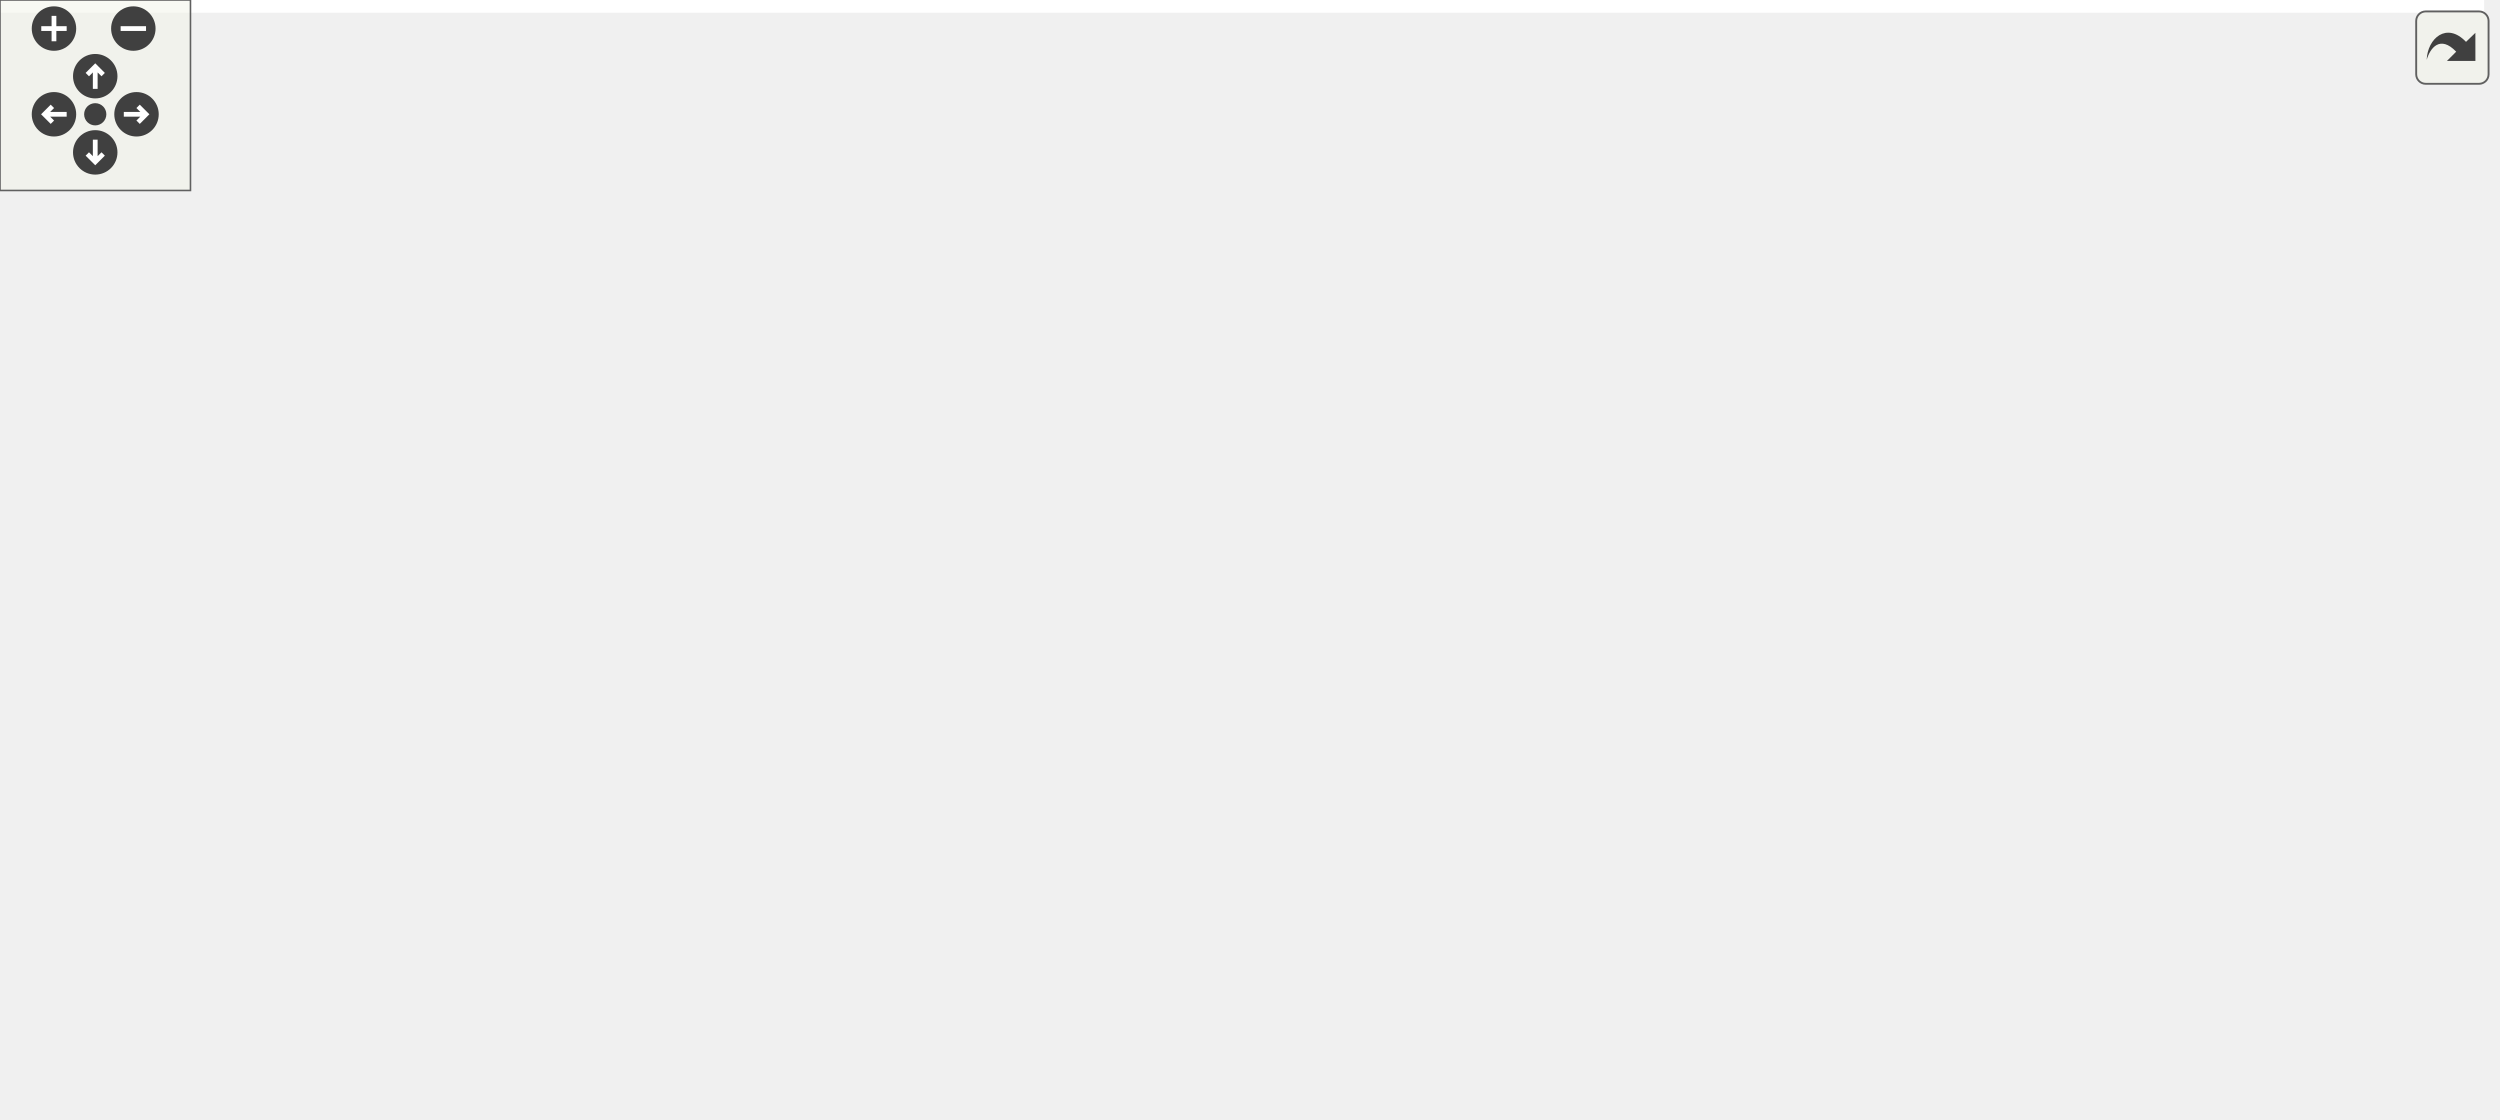
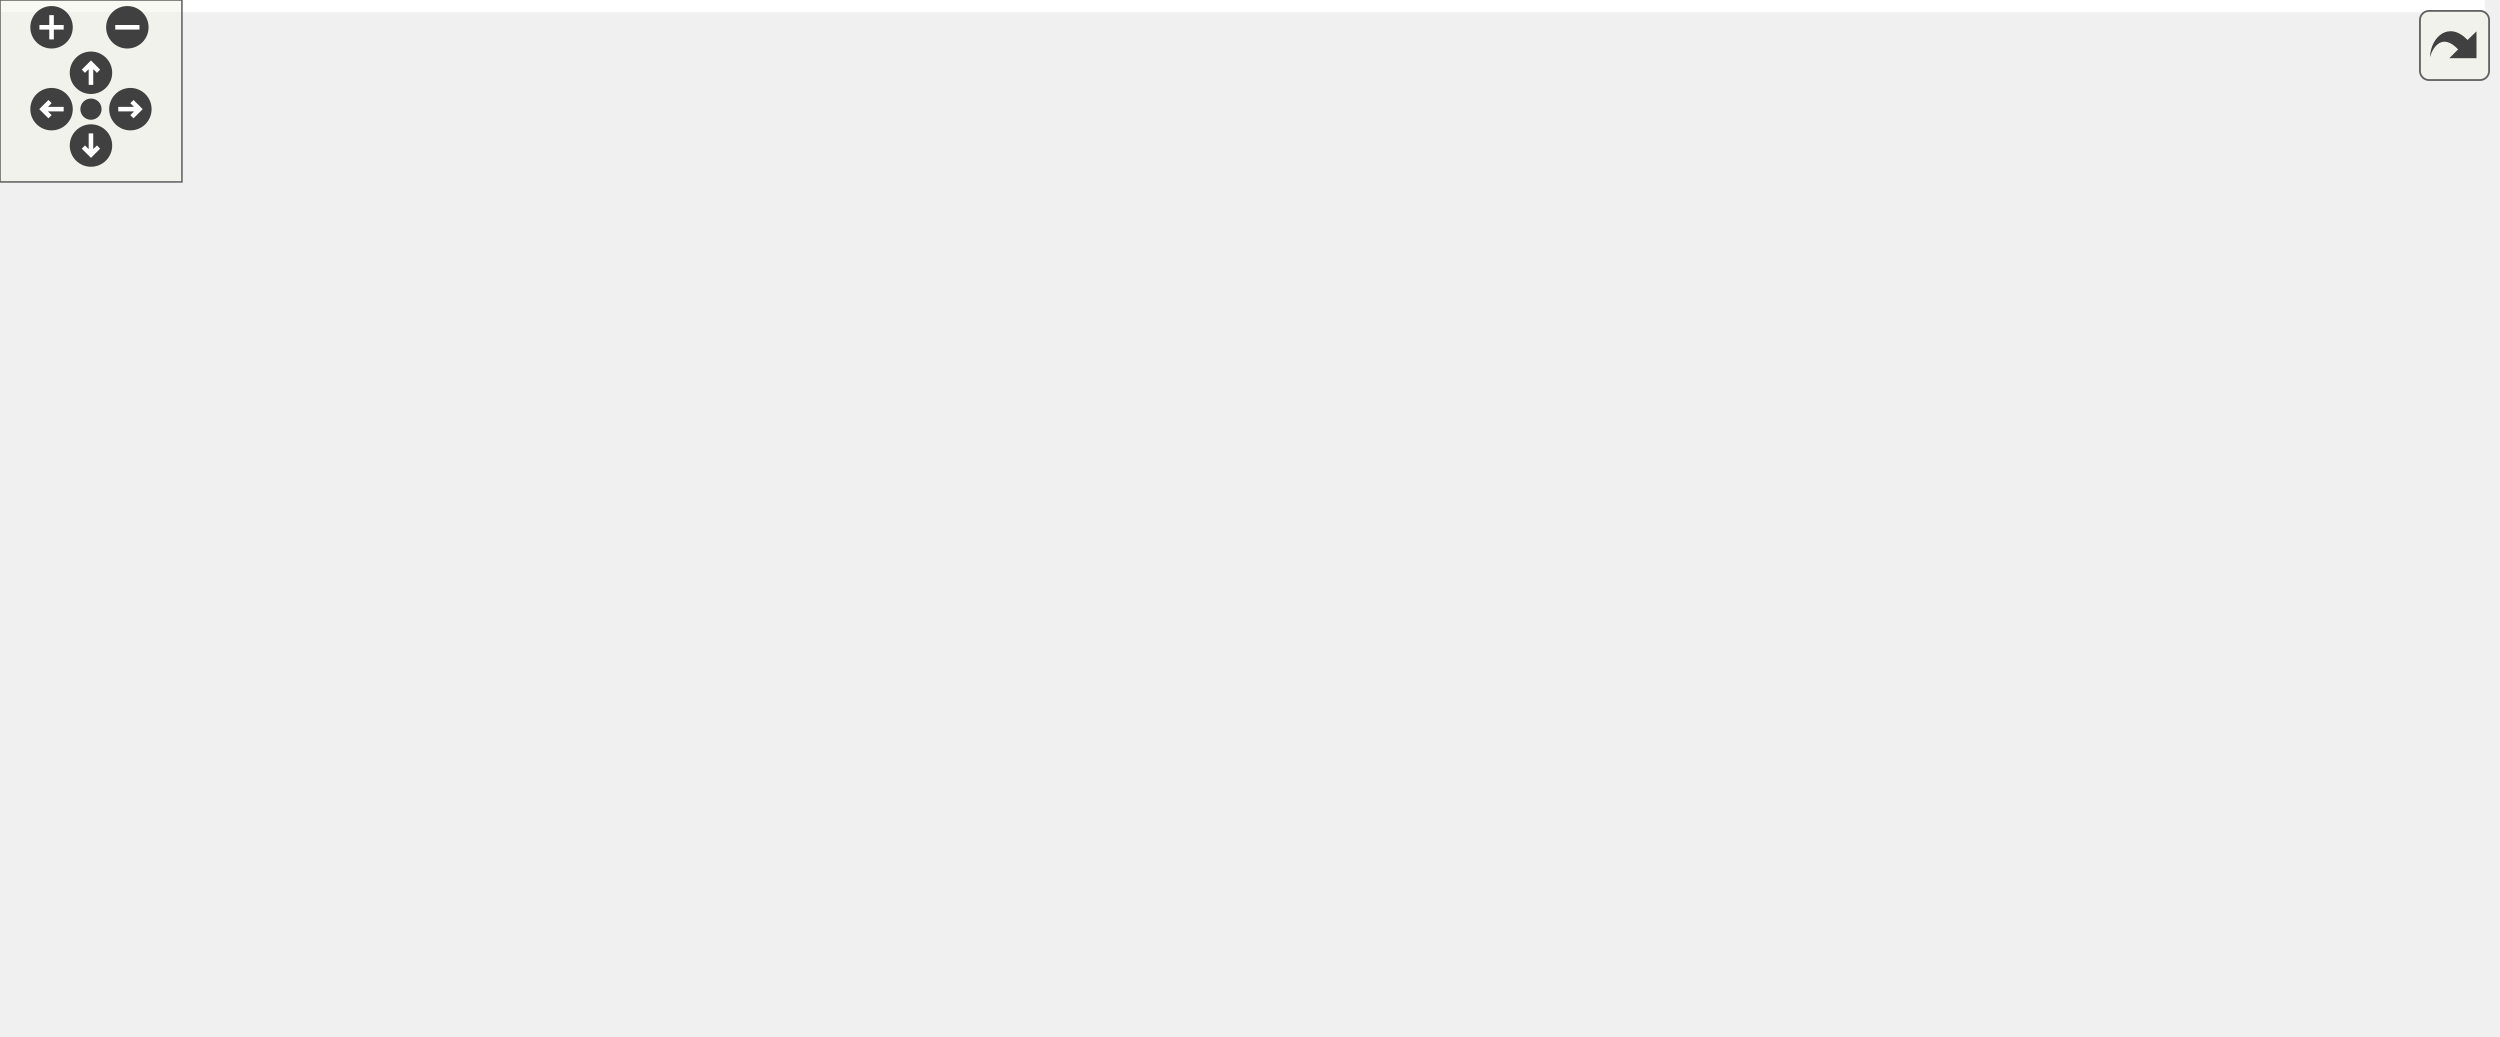
<svg xmlns="http://www.w3.org/2000/svg" xmlns:xlink="http://www.w3.org/1999/xlink" id="main" version="1.1" xml:space="preserve">
  <style type="text/css">
.edge:hover path { stroke: red; }
.edge:hover polygon { stroke: red; fill: red; }
</style>
  <defs>
    <circle id="rim" cx="0" cy="0" r="7" />
    <circle id="rim2" cx="0" cy="0" r="3.5" />
    <g id="zoomPlus">
      <use xlink:href="#rim" fill="#404040">
        <set attributeName="fill" to="#808080" begin="zoomplus.mouseover" end="zoomplus.mouseout" />
      </use>
      <path d="M-4,0h8M0,-4v8" fill="none" stroke="white" stroke-width="1.5" pointer-events="none" />
    </g>
    <g id="zoomMin">
      <use xlink:href="#rim" fill="#404040">
        <set attributeName="fill" to="#808080" begin="zoomminus.mouseover" end="zoomminus.mouseout" />
      </use>
      <path d="M-4,0h8" fill="none" stroke="white" stroke-width="1.5" pointer-events="none" />
    </g>
    <g id="dirArrow">
      <path fill="none" stroke="white" stroke-width="1.5" d="M0,-3.0v7 M-2.5,-0.5L0,-3.0L2.5,-0.5" />
    </g>
    <g id="resetDef">
      <use xlink:href="#rim2" fill="#404040">
        <set attributeName="fill" to="#808080" begin="reset.mouseover" end="reset.mouseout" />
      </use>
    </g>
  </defs>
  <svg id="graph" class="graph">
    <g id="viewport">
-       <polygon fill="white" stroke="transparent" points="-4,4 -4,-292 782.5,-292 782.5,4 -4,4" />
+       <polygon fill="white" stroke="transparent" points="-4,4 -4,-281 819.5,-281 819.5,4 -4,4" />
      <g id="node1" class="node">
        <g id="a_node1">
          <a xlink:title="Pachner moves on 2+1 dimensional foliated Delaunay triangulations.">
-             <polygon fill="#bfbfbf" stroke="black" points="457,-257.5 457,-287.5 586,-287.5 586,-257.5 457,-257.5" />
-             <text text-anchor="start" x="465" y="-275.5" font-family="Helvetica,sans-Serif" font-size="10.00">include/Ergodic_moves</text>
-             <text text-anchor="middle" x="521.5" y="-264.5" font-family="Helvetica,sans-Serif" font-size="10.00">_3.hpp</text>
+             <polygon fill="#bfbfbf" stroke="black" points="494,-246.5 494,-276.5 623,-276.5 623,-246.5 494,-246.5" />
+             <text text-anchor="start" x="502" y="-264.5" font-family="Helvetica,sans-Serif" font-size="10.00">include/Ergodic_moves</text>
+             <text text-anchor="middle" x="558.5" y="-253.5" font-family="Helvetica,sans-Serif" font-size="10.00">_3.hpp</text>
          </a>
        </g>
      </g>
      <g id="node2" class="node">
        <g id="a_node2">
          <a xlink:href="_move__command_8hpp.html" target="_top" xlink:title="Do ergodic moves using the Command pattern.">
-             <polygon fill="white" stroke="black" points="196,-196 196,-215 353,-215 353,-196 196,-196" />
-             <text text-anchor="middle" x="274.5" y="-203" font-family="Helvetica,sans-Serif" font-size="10.00">include/Move_command.hpp</text>
+             <polygon fill="white" stroke="black" points="233,-185 233,-204 390,-204 390,-185 233,-185" />
+             <text text-anchor="middle" x="311.5" y="-192" font-family="Helvetica,sans-Serif" font-size="10.00">include/Move_command.hpp</text>
          </a>
        </g>
      </g>
      <g id="edge1" class="edge">
-         <path fill="none" stroke="midnightblue" d="M458.46,-254.91C410.09,-242.18 345.28,-225.13 306.91,-215.03" />
-         <polygon fill="midnightblue" stroke="midnightblue" points="457.65,-258.32 468.21,-257.48 459.43,-251.55 457.65,-258.32" />
-       </g>
-       <g id="node11" class="node">
-         <g id="a_node11">
-           <a xlink:href="_apply__move__test_8cpp.html" target="_top" xlink:title="Applying ergodic moves to manifolds.">
-             <polygon fill="white" stroke="black" points="371,-196 371,-215 520,-215 520,-196 371,-196" />
-             <text text-anchor="middle" x="445.5" y="-203" font-family="Helvetica,sans-Serif" font-size="10.00">tests/Apply_move_test.cpp</text>
-           </a>
-         </g>
-       </g>
-       <g id="edge11" class="edge">
-         <path fill="none" stroke="midnightblue" d="M497.15,-250.67C483.11,-238.67 466.22,-224.22 455.67,-215.19" />
-         <polygon fill="midnightblue" stroke="midnightblue" points="495.13,-253.56 505.01,-257.4 499.68,-248.24 495.13,-253.56" />
+         <path fill="none" stroke="midnightblue" d="M495.46,-243.91C447.09,-231.18 382.28,-214.13 343.91,-204.03" />
+         <polygon fill="midnightblue" stroke="midnightblue" points="494.65,-247.32 505.21,-246.48 496.43,-240.55 494.65,-247.32" />
      </g>
      <g id="node12" class="node">
        <g id="a_node12">
-           <a xlink:href="_ergodic__moves__3__test_8cpp.html" target="_top" xlink:title="Tests for ergodic moves on foliated triangulations.">
-             <polygon fill="white" stroke="black" points="538.5,-190.5 538.5,-220.5 656.5,-220.5 656.5,-190.5 538.5,-190.5" />
-             <text text-anchor="start" x="546.5" y="-208.5" font-family="Helvetica,sans-Serif" font-size="10.00">tests/Ergodic_moves</text>
-             <text text-anchor="middle" x="597.5" y="-197.5" font-family="Helvetica,sans-Serif" font-size="10.00">_3_test.cpp</text>
-           </a>
-         </g>
-       </g>
-       <g id="edge12" class="edge">
-         <path fill="none" stroke="midnightblue" d="M545.61,-250.88C557.16,-241.01 570.69,-229.43 581.04,-220.58" />
-         <polygon fill="midnightblue" stroke="midnightblue" points="543.32,-248.24 537.99,-257.4 547.87,-253.56 543.32,-248.24" />
+           <a xlink:href="_apply__move__test_8cpp.html" target="_top" xlink:title="Applying ergodic moves to manifolds.">
+             <polygon fill="white" stroke="black" points="408,-185 408,-204 557,-204 557,-185 408,-185" />
+             <text text-anchor="middle" x="482.5" y="-192" font-family="Helvetica,sans-Serif" font-size="10.00">tests/Apply_move_test.cpp</text>
+           </a>
+         </g>
+       </g>
+       <g id="edge11" class="edge">
+         <path fill="none" stroke="midnightblue" d="M534.15,-239.67C520.11,-227.67 503.22,-213.22 492.67,-204.19" />
+         <polygon fill="midnightblue" stroke="midnightblue" points="532.13,-242.56 542.01,-246.4 536.68,-237.24 532.13,-242.56" />
      </g>
      <g id="node13" class="node">
        <g id="a_node13">
+           <a xlink:href="_ergodic__moves__3__test_8cpp.html" target="_top" xlink:title="Tests for ergodic moves on foliated triangulations.">
+             <polygon fill="white" stroke="black" points="575.5,-179.5 575.5,-209.5 693.5,-209.5 693.5,-179.5 575.5,-179.5" />
+             <text text-anchor="start" x="583.5" y="-197.5" font-family="Helvetica,sans-Serif" font-size="10.00">tests/Ergodic_moves</text>
+             <text text-anchor="middle" x="634.5" y="-186.5" font-family="Helvetica,sans-Serif" font-size="10.00">_3_test.cpp</text>
+           </a>
+         </g>
+       </g>
+       <g id="edge12" class="edge">
+         <path fill="none" stroke="midnightblue" d="M582.61,-239.88C594.16,-230.01 607.69,-218.43 618.04,-209.58" />
+         <polygon fill="midnightblue" stroke="midnightblue" points="580.32,-237.24 574.99,-246.4 584.87,-242.56 580.32,-237.24" />
+       </g>
+       <g id="node14" class="node">
+         <g id="a_node14">
          <a xlink:href="_function__ref__test_8cpp_source.html" target="_top" xlink:title=" ">
-             <polygon fill="white" stroke="black" points="674.5,-190.5 674.5,-220.5 778.5,-220.5 778.5,-190.5 674.5,-190.5" />
-             <text text-anchor="start" x="682.5" y="-208.5" font-family="Helvetica,sans-Serif" font-size="10.00">tests/Function_ref</text>
-             <text text-anchor="middle" x="726.5" y="-197.5" font-family="Helvetica,sans-Serif" font-size="10.00">_test.cpp</text>
+             <polygon fill="white" stroke="black" points="711.5,-179.5 711.5,-209.5 815.5,-209.5 815.5,-179.5 711.5,-179.5" />
+             <text text-anchor="start" x="719.5" y="-197.5" font-family="Helvetica,sans-Serif" font-size="10.00">tests/Function_ref</text>
+             <text text-anchor="middle" x="763.5" y="-186.5" font-family="Helvetica,sans-Serif" font-size="10.00">_test.cpp</text>
          </a>
        </g>
      </g>
      <g id="edge13" class="edge">
-         <path fill="none" stroke="midnightblue" d="M575.29,-254.44C608.52,-243.91 650.65,-230.55 682,-220.61" />
-         <polygon fill="midnightblue" stroke="midnightblue" points="574.2,-251.12 565.73,-257.48 576.32,-257.79 574.2,-251.12" />
+         <path fill="none" stroke="midnightblue" d="M612.29,-243.44C645.52,-232.91 687.65,-219.55 719,-209.61" />
+         <polygon fill="midnightblue" stroke="midnightblue" points="611.2,-240.12 602.73,-246.48 613.32,-246.79 611.2,-240.12" />
      </g>
      <g id="node3" class="node">
        <g id="a_node3">
          <a xlink:href="_move__strategy_8hpp.html" target="_top" xlink:title="Template class for move algorithms (strategies) on manifolds.">
-             <polygon fill="white" stroke="black" points="124,-129 124,-148 271,-148 271,-129 124,-129" />
-             <text text-anchor="middle" x="197.5" y="-136" font-family="Helvetica,sans-Serif" font-size="10.00">include/Move_strategy.hpp</text>
+             <polygon fill="white" stroke="black" points="161,-118 161,-137 308,-137 308,-118 161,-118" />
+             <text text-anchor="middle" x="234.5" y="-125" font-family="Helvetica,sans-Serif" font-size="10.00">include/Move_strategy.hpp</text>
          </a>
        </g>
      </g>
      <g id="edge2" class="edge">
-         <path fill="none" stroke="midnightblue" d="M256.39,-189.21C241.22,-176.41 220.11,-158.59 207.72,-148.13" />
-         <polygon fill="midnightblue" stroke="midnightblue" points="254.22,-191.96 264.12,-195.73 258.73,-186.61 254.22,-191.96" />
-       </g>
-       <g id="node10" class="node">
-         <g id="a_node10">
+         <path fill="none" stroke="midnightblue" d="M293.39,-178.21C278.22,-165.41 257.11,-147.59 244.72,-137.13" />
+         <polygon fill="midnightblue" stroke="midnightblue" points="291.22,-180.96 301.12,-184.73 295.73,-175.61 291.22,-180.96" />
+       </g>
+       <g id="node11" class="node">
+         <g id="a_node11">
          <a xlink:href="_move__command__test_8cpp.html" target="_top" xlink:title="Tests of MoveCommand, that is, that moves are handled properly.">
-             <polygon fill="white" stroke="black" points="289,-123.5 289,-153.5 414,-153.5 414,-123.5 289,-123.5" />
-             <text text-anchor="start" x="297" y="-141.5" font-family="Helvetica,sans-Serif" font-size="10.00">tests/Move_command</text>
-             <text text-anchor="middle" x="351.5" y="-130.5" font-family="Helvetica,sans-Serif" font-size="10.00">_test.cpp</text>
+             <polygon fill="white" stroke="black" points="326,-112.5 326,-142.5 451,-142.5 451,-112.5 326,-112.5" />
+             <text text-anchor="start" x="334" y="-130.5" font-family="Helvetica,sans-Serif" font-size="10.00">tests/Move_command</text>
+             <text text-anchor="middle" x="388.5" y="-119.5" font-family="Helvetica,sans-Serif" font-size="10.00">_test.cpp</text>
          </a>
        </g>
      </g>
      <g id="edge10" class="edge">
-         <path fill="none" stroke="midnightblue" d="M292.58,-189.24C305.36,-178.45 322.36,-164.1 334.81,-153.59" />
-         <polygon fill="midnightblue" stroke="midnightblue" points="290.27,-186.61 284.88,-195.73 294.78,-191.96 290.27,-186.61" />
+         <path fill="none" stroke="midnightblue" d="M329.58,-178.24C342.36,-167.45 359.36,-153.1 371.81,-142.59" />
+         <polygon fill="midnightblue" stroke="midnightblue" points="327.27,-175.61 321.88,-184.73 331.78,-180.96 327.27,-175.61" />
      </g>
      <g id="node4" class="node">
        <g id="a_node4">
          <a xlink:href="_metropolis_8hpp.html" target="_top" xlink:title="Perform Metropolis-Hastings algorithm on Delaunay Triangulations.">
-             <polygon fill="white" stroke="black" points="56.5,-67.5 56.5,-86.5 184.5,-86.5 184.5,-67.5 56.5,-67.5" />
-             <text text-anchor="middle" x="120.5" y="-74.5" font-family="Helvetica,sans-Serif" font-size="10.00">include/Metropolis.hpp</text>
+             <polygon fill="white" stroke="black" points="93.5,-56.5 93.5,-75.5 221.5,-75.5 221.5,-56.5 93.5,-56.5" />
+             <text text-anchor="middle" x="157.5" y="-63.5" font-family="Helvetica,sans-Serif" font-size="10.00">include/Metropolis.hpp</text>
          </a>
        </g>
      </g>
      <g id="edge3" class="edge">
-         <path fill="none" stroke="midnightblue" d="M178.47,-122.79C163.7,-111.38 143.74,-95.96 131.51,-86.51" />
-         <polygon fill="midnightblue" stroke="midnightblue" points="176.41,-125.63 186.47,-128.98 180.69,-120.09 176.41,-125.63" />
+         <path fill="none" stroke="midnightblue" d="M215.47,-111.79C200.7,-100.38 180.74,-84.96 168.51,-75.51" />
+         <polygon fill="midnightblue" stroke="midnightblue" points="213.41,-114.63 223.47,-117.98 217.69,-109.09 213.41,-114.63" />
      </g>
      <g id="node7" class="node">
        <g id="a_node7">
          <a xlink:href="_move__always_8hpp.html" target="_top" xlink:title="Randomly selects moves to always perform on triangulations.">
-             <polygon fill="white" stroke="black" points="203,-67.5 203,-86.5 346,-86.5 346,-67.5 203,-67.5" />
-             <text text-anchor="middle" x="274.5" y="-74.5" font-family="Helvetica,sans-Serif" font-size="10.00">include/Move_always.hpp</text>
+             <polygon fill="white" stroke="black" points="299,-56.5 299,-75.5 442,-75.5 442,-56.5 299,-56.5" />
+             <text text-anchor="middle" x="370.5" y="-63.5" font-family="Helvetica,sans-Serif" font-size="10.00">include/Move_always.hpp</text>
          </a>
        </g>
      </g>
      <g id="edge6" class="edge">
-         <path fill="none" stroke="midnightblue" d="M216.53,-122.79C231.3,-111.38 251.26,-95.96 263.49,-86.51" />
-         <polygon fill="midnightblue" stroke="midnightblue" points="214.31,-120.09 208.53,-128.98 218.59,-125.63 214.31,-120.09" />
+         <path fill="none" stroke="midnightblue" d="M263.47,-113.83C289.87,-102.28 328.14,-85.53 351.05,-75.51" />
+         <polygon fill="midnightblue" stroke="midnightblue" points="261.74,-110.76 253.99,-117.98 264.55,-117.17 261.74,-110.76" />
      </g>
      <g id="node5" class="node">
        <g id="a_node5">
          <a xlink:href="cdt_8cpp.html" target="_top" xlink:title="The main executable.">
-             <polygon fill="white" stroke="black" points="0,-6 0,-25 69,-25 69,-6 0,-6" />
-             <text text-anchor="middle" x="34.5" y="-13" font-family="Helvetica,sans-Serif" font-size="10.00">src/cdt.cpp</text>
+             <polygon fill="white" stroke="black" points="0,-0.5 0,-19.5 69,-19.5 69,-0.5 0,-0.5" />
+             <text text-anchor="middle" x="34.5" y="-7.5" font-family="Helvetica,sans-Serif" font-size="10.00">src/cdt.cpp</text>
          </a>
        </g>
      </g>
      <g id="edge4" class="edge">
-         <path fill="none" stroke="midnightblue" d="M99.7,-61.61C83.16,-50.17 60.58,-34.55 46.8,-25.01" />
-         <polygon fill="midnightblue" stroke="midnightblue" points="97.96,-64.66 108.18,-67.48 101.95,-58.91 97.96,-64.66" />
+         <path fill="none" stroke="midnightblue" d="M128.73,-52.37C105.69,-42.26 74.02,-28.35 53.9,-19.52" />
+         <polygon fill="midnightblue" stroke="midnightblue" points="127.45,-55.63 138.01,-56.44 130.26,-49.22 127.45,-55.63" />
      </g>
      <g id="node6" class="node">
        <g id="a_node6">
-           <a xlink:href="_move__strategies__test_8cpp.html" target="_top" xlink:title="Tests for the Metropolis-Hastings algorithm.">
-             <polygon fill="white" stroke="black" points="87,-0.5 87,-30.5 212,-30.5 212,-0.5 87,-0.5" />
-             <text text-anchor="start" x="95" y="-18.5" font-family="Helvetica,sans-Serif" font-size="10.00">tests/Move_strategies</text>
-             <text text-anchor="middle" x="149.5" y="-7.5" font-family="Helvetica,sans-Serif" font-size="10.00">_test.cpp</text>
+           <a xlink:href="_metropolis__test_8cpp.html" target="_top" xlink:title="Tests for the Metropolis-Hastings algorithm.">
+             <polygon fill="white" stroke="black" points="87.5,-0.5 87.5,-19.5 227.5,-19.5 227.5,-0.5 87.5,-0.5" />
+             <text text-anchor="middle" x="157.5" y="-7.5" font-family="Helvetica,sans-Serif" font-size="10.00">tests/Metropolis_test.cpp</text>
          </a>
        </g>
      </g>
      <g id="edge5" class="edge">
-         <path fill="none" stroke="midnightblue" d="M129.08,-58.39C133.42,-49.5 138.6,-38.86 142.67,-30.52" />
-         <polygon fill="midnightblue" stroke="midnightblue" points="125.89,-56.95 124.65,-67.48 132.18,-60.02 125.89,-56.95" />
-       </g>
-       <g id="edge8" class="edge">
-         <path fill="none" stroke="midnightblue" d="M247.34,-63.07C227.16,-53.47 199.66,-40.38 178.96,-30.52" />
-         <polygon fill="midnightblue" stroke="midnightblue" points="246.06,-66.34 256.59,-67.48 249.07,-60.02 246.06,-66.34" />
+         <path fill="none" stroke="midnightblue" d="M157.5,-45.8C157.5,-36.91 157.5,-26.78 157.5,-19.75" />
+         <polygon fill="midnightblue" stroke="midnightblue" points="154,-46.08 157.5,-56.08 161,-46.08 154,-46.08" />
      </g>
      <g id="node8" class="node">
        <g id="a_node8">
          <a xlink:href="cdt-opt_8cpp.html" target="_top" xlink:title="Outputs values to determine optimizations.">
-             <polygon fill="white" stroke="black" points="230,-6 230,-25 319,-25 319,-6 230,-6" />
-             <text text-anchor="middle" x="274.5" y="-13" font-family="Helvetica,sans-Serif" font-size="10.00">src/cdt-opt.cpp</text>
+             <polygon fill="white" stroke="black" points="246,-0.5 246,-19.5 335,-19.5 335,-0.5 246,-0.5" />
+             <text text-anchor="middle" x="290.5" y="-7.5" font-family="Helvetica,sans-Serif" font-size="10.00">src/cdt-opt.cpp</text>
          </a>
        </g>
      </g>
      <g id="edge7" class="edge">
-         <path fill="none" stroke="midnightblue" d="M274.5,-57.32C274.5,-46.5 274.5,-33.4 274.5,-25.01" />
-         <polygon fill="midnightblue" stroke="midnightblue" points="271,-57.48 274.5,-67.48 278,-57.48 271,-57.48" />
+         <path fill="none" stroke="midnightblue" d="M349.2,-50.62C334.58,-40.76 315.67,-27.99 303.32,-19.65" />
+         <polygon fill="midnightblue" stroke="midnightblue" points="347.4,-53.63 357.65,-56.32 351.32,-47.83 347.4,-53.63" />
      </g>
      <g id="node9" class="node">
        <g id="a_node9">
+           <a xlink:href="_move__always__test_8cpp_source.html" target="_top" xlink:title=" ">
+             <polygon fill="white" stroke="black" points="353,-0.5 353,-19.5 508,-19.5 508,-0.5 353,-0.5" />
+             <text text-anchor="middle" x="430.5" y="-7.5" font-family="Helvetica,sans-Serif" font-size="10.00">tests/Move_always_test.cpp</text>
+           </a>
+         </g>
+       </g>
+       <g id="edge8" class="edge">
+         <path fill="none" stroke="midnightblue" d="M387.68,-49.54C398.38,-39.91 411.76,-27.87 420.68,-19.83" />
+         <polygon fill="midnightblue" stroke="midnightblue" points="385.23,-47.03 380.14,-56.32 389.91,-52.24 385.23,-47.03" />
+       </g>
+       <g id="node10" class="node">
+         <g id="a_node10">
          <a xlink:href="_simulation_test_8cpp_source.html" target="_top" xlink:title=" ">
-             <polygon fill="white" stroke="black" points="337.5,-6 337.5,-25 473.5,-25 473.5,-6 337.5,-6" />
-             <text text-anchor="middle" x="405.5" y="-13" font-family="Helvetica,sans-Serif" font-size="10.00">tests/SimulationTest.cpp</text>
+             <polygon fill="white" stroke="black" points="526.5,-0.5 526.5,-19.5 662.5,-19.5 662.5,-0.5 526.5,-0.5" />
+             <text text-anchor="middle" x="594.5" y="-7.5" font-family="Helvetica,sans-Serif" font-size="10.00">tests/SimulationTest.cpp</text>
          </a>
        </g>
      </g>
      <g id="edge9" class="edge">
-         <path fill="none" stroke="midnightblue" d="M302.4,-63.33C327.83,-51.78 364.7,-35.03 386.77,-25.01" />
-         <polygon fill="midnightblue" stroke="midnightblue" points="300.93,-60.15 293.27,-67.48 303.82,-66.53 300.93,-60.15" />
+         <path fill="none" stroke="midnightblue" d="M415.76,-54.09C458.08,-43.89 520.41,-28.86 559.17,-19.52" />
+         <polygon fill="midnightblue" stroke="midnightblue" points="414.89,-50.7 405.99,-56.44 416.54,-57.5 414.89,-50.7" />
      </g>
    </g>
  </svg>
  <g id="navigator" transform="translate(0 0)" fill="#404254">
    <rect fill="#f2f5e9" fill-opacity="0.5" stroke="#606060" stroke-width=".5" x="0" y="0" width="60" height="60" />
    <use id="zoomplus" xlink:href="#zoomPlus" x="17" y="9" />
    <use id="zoomminus" xlink:href="#zoomMin" x="42" y="9" />
    <use id="reset" xlink:href="#resetDef" x="30" y="36" />
    <g id="arrowUp" xlink:href="#dirArrow" transform="translate(30 24)">
      <use xlink:href="#rim" fill="#404040">
        <set attributeName="fill" to="#808080" begin="arrowUp.mouseover" end="arrowUp.mouseout" />
      </use>
      <path fill="none" stroke="white" stroke-width="1.5" d="M0,-3.0v7 M-2.5,-0.5L0,-3.0L2.5,-0.5" />
    </g>
    <g id="arrowRight" xlink:href="#dirArrow" transform="rotate(90) translate(36 -43)">
      <use xlink:href="#rim" fill="#404040">
        <set attributeName="fill" to="#808080" begin="arrowRight.mouseover" end="arrowRight.mouseout" />
      </use>
      <path fill="none" stroke="white" stroke-width="1.5" d="M0,-3.0v7 M-2.5,-0.5L0,-3.0L2.5,-0.5" />
    </g>
    <g id="arrowDown" xlink:href="#dirArrow" transform="rotate(180) translate(-30 -48)">
      <use xlink:href="#rim" fill="#404040">
        <set attributeName="fill" to="#808080" begin="arrowDown.mouseover" end="arrowDown.mouseout" />
      </use>
      <path fill="none" stroke="white" stroke-width="1.5" d="M0,-3.0v7 M-2.5,-0.5L0,-3.0L2.5,-0.5" />
    </g>
    <g id="arrowLeft" xlink:href="#dirArrow" transform="rotate(270) translate(-36 17)">
      <use xlink:href="#rim" fill="#404040">
        <set attributeName="fill" to="#808080" begin="arrowLeft.mouseover" end="arrowLeft.mouseout" />
      </use>
      <path fill="none" stroke="white" stroke-width="1.5" d="M0,-3.0v7 M-2.5,-0.5L0,-3.0L2.5,-0.5" />
    </g>
  </g>
  <svg viewBox="0 0 15 15" width="100%" height="30px" preserveAspectRatio="xMaxYMin meet">
    <g id="arrow_out" transform="scale(0.3 0.3)">
      <a xlink:href="_ergodic__moves__3_8hpp__dep__incl_org.svg" target="_base">
        <rect id="button" ry="5" rx="5" y="6" x="6" height="38" width="38" fill="#f2f5e9" fill-opacity="0.5" stroke="#606060" stroke-width="1.0" />
        <path id="arrow" d="M 11.5,31.437 C 11.94,20.098 22.043,11.323 32.159,21.979 L 37.069,17.246 C 37.069,17.246 37.088,32 37.088,32 L 22.16,31.978 C 22.16,31.978 26.998,27.14 26.998,27.14 C 18.529,18.264 13.292,25.23 11.5,31.437 z" style="fill:#404040;" />
      </a>
    </g>
  </svg>
</svg>
